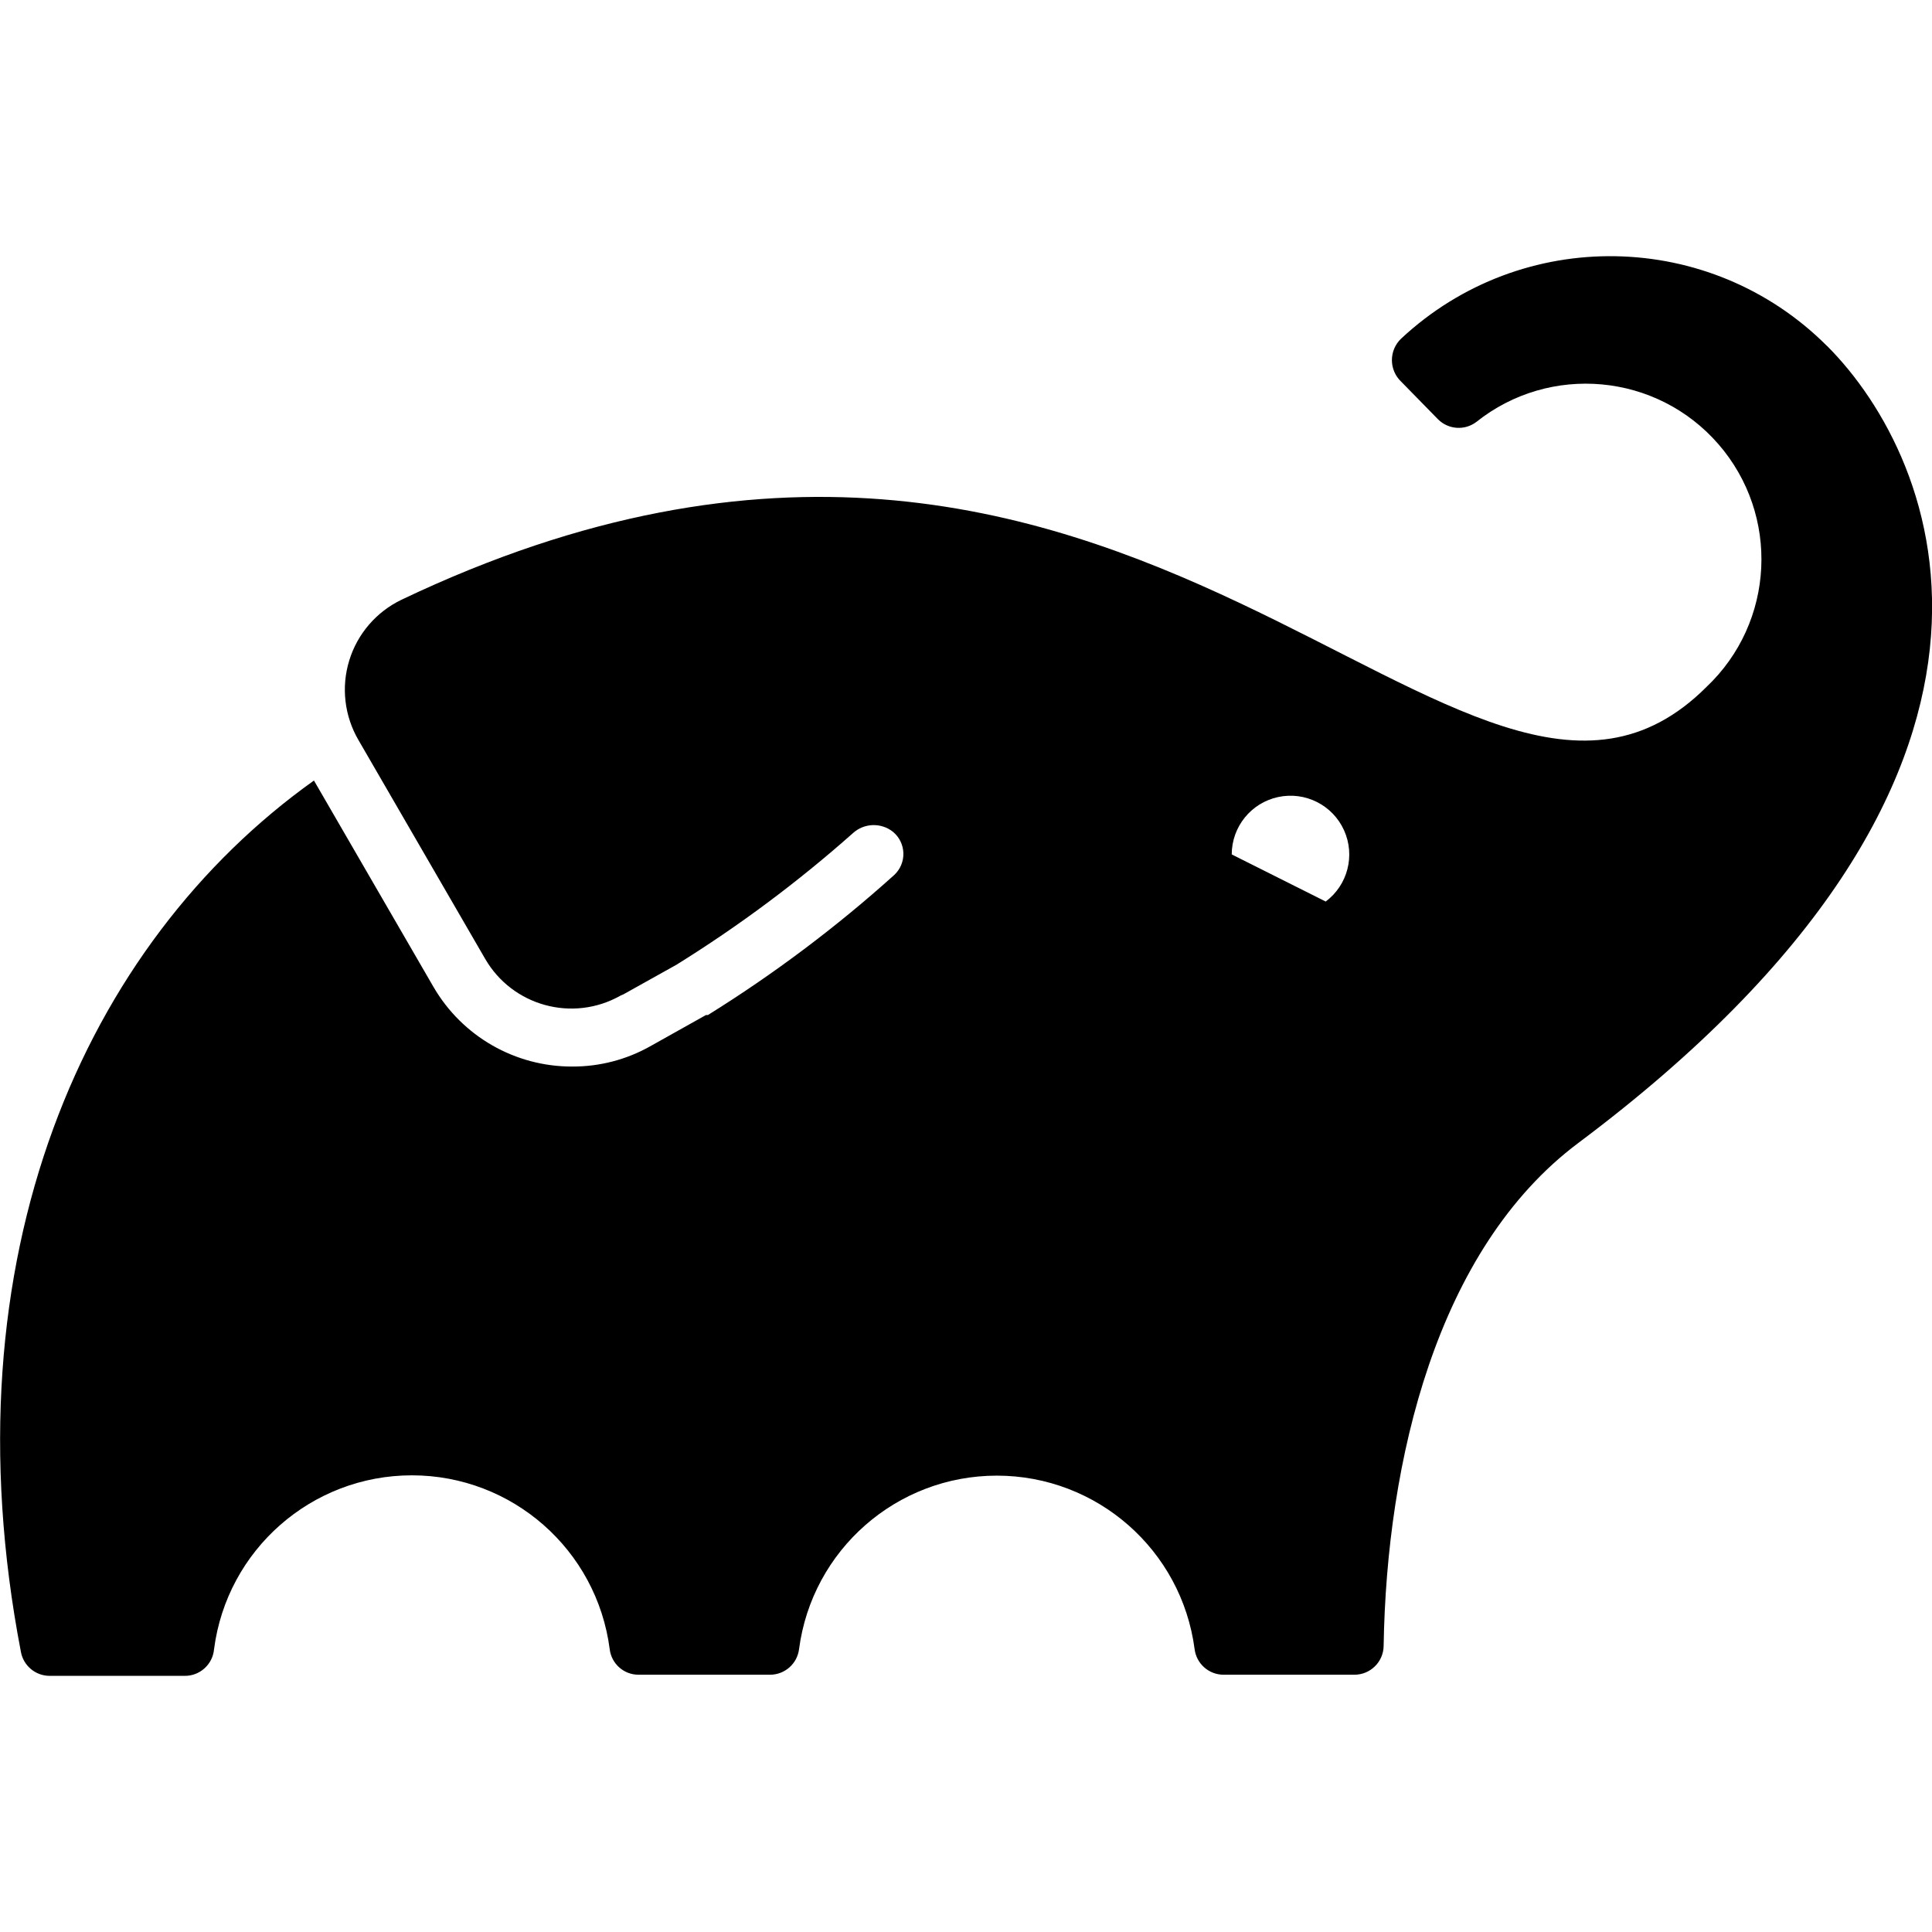
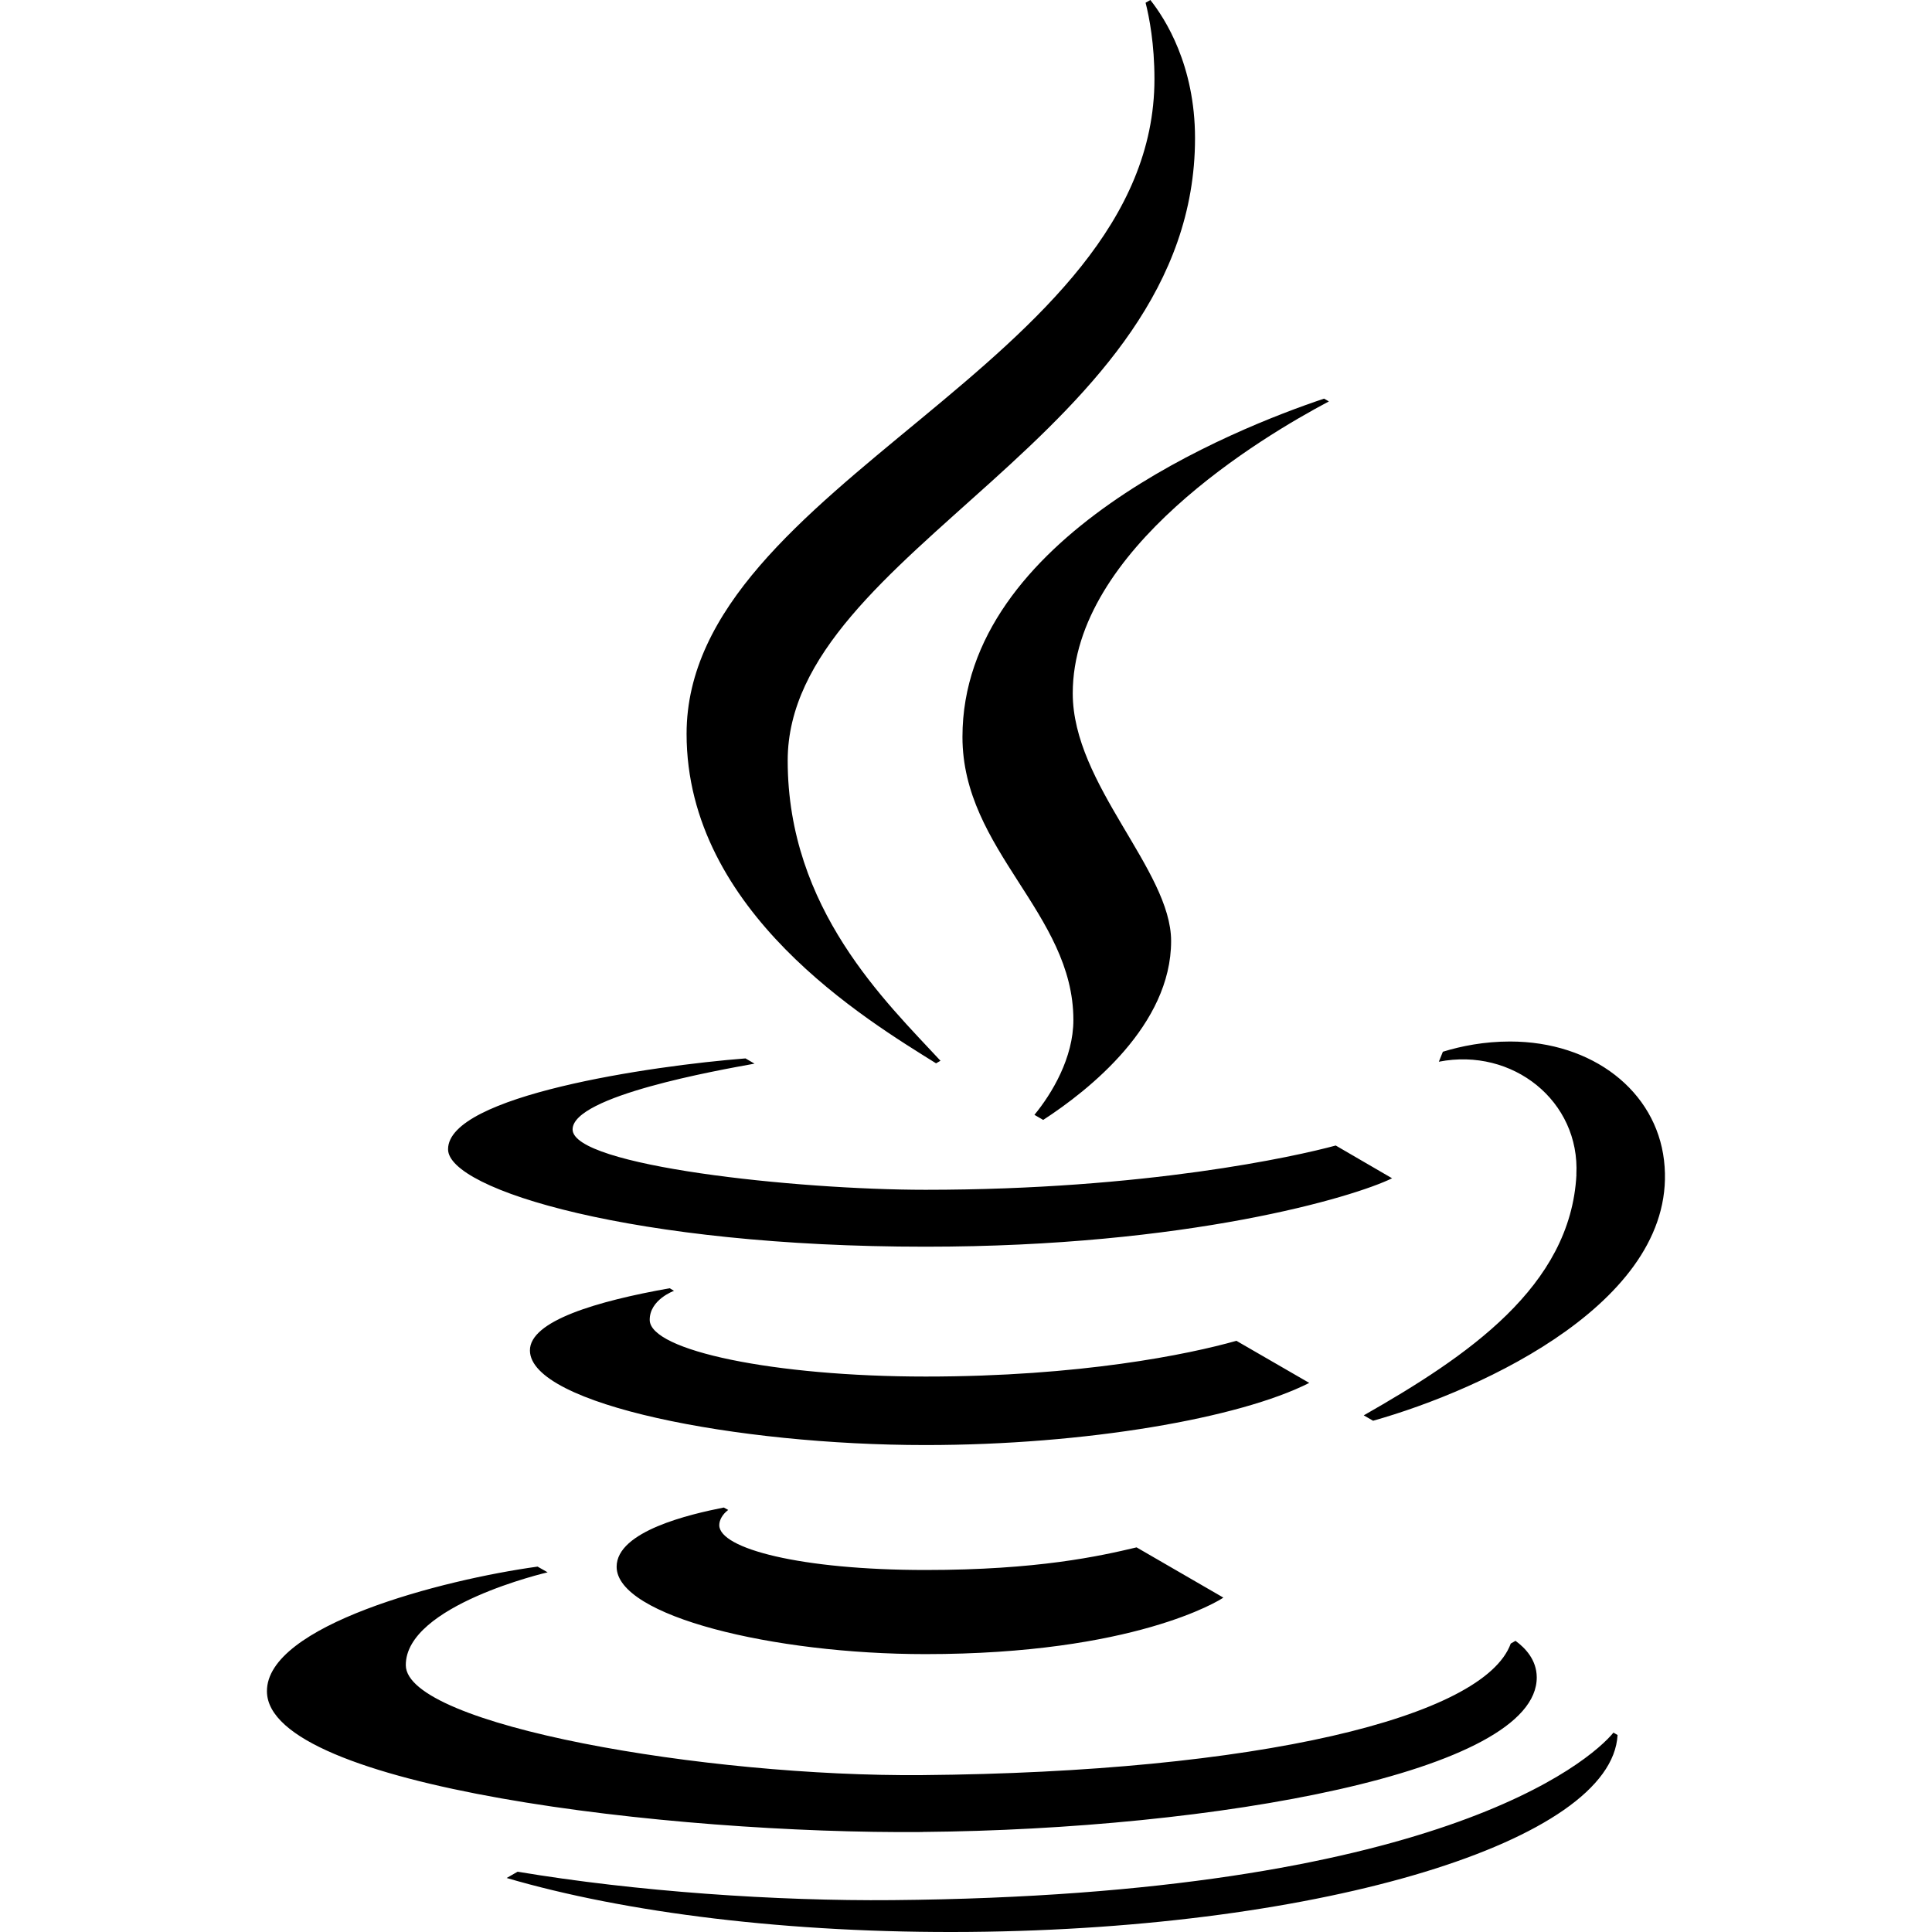
- <svg xmlns="http://www.w3.org/2000/svg" role="img" viewBox="0 0 24 24">
-   <path d="M22.695 4.297a3.807 3.807 0 0 0-5.29-.09.368.368 0 0 0 0 .533l.46.47a.363.363 0 0 0 .474.032 2.182 2.182 0 0 1 2.86 3.291c-3.023 3.02-7.056-5.447-16.211-1.083a1.24 1.24 0 0 0-.534 1.745l1.571 2.713a1.238 1.238 0 0 0 1.681.461l.037-.02-.029.02.688-.384a16.083 16.083 0 0 0 2.193-1.635.384.384 0 0 1 .499-.016.357.357 0 0 1 .016.534 16.435 16.435 0 0 1-2.316 1.741H8.77l-.696.39a1.958 1.958 0 0 1-.963.25 1.987 1.987 0 0 1-1.726-.989L3.9 9.696C1.06 11.72-.686 15.603.26 20.522a.363.363 0 0 0 .354.296h1.675a.363.363 0 0 0 .37-.331 2.478 2.478 0 0 1 4.915 0 .36.36 0 0 0 .357.317h1.638a.363.363 0 0 0 .357-.317 2.478 2.478 0 0 1 4.914 0 .363.363 0 0 0 .358.317h1.627a.363.363 0 0 0 .363-.357c.037-2.294.656-4.93 2.42-6.25 6.108-4.57 4.502-8.486 3.088-9.9zm-6.229 6.901l-1.165-.584a.73.73 0 1 1 1.165.587z" />
+ <svg xmlns="http://www.w3.org/2000/svg" role="img" viewBox="0 0 24 24" fill="currentColor">
+   <path d="m16.509 4.987-.061-.035c-1.101.369-4.492 1.707-4.492 4.202 0 1.411 1.378 2.192 1.378 3.516 0 .472-.267.915-.484 1.179l.109.063c.574-.373 1.589-1.18 1.589-2.222 0-.882-1.222-1.943-1.222-3.077 0-1.788 2.357-3.19 3.181-3.626zm-1.664-3.27c0 3.692-5.06 5.106-5.06 7.731 0 1.843 1.222 2.999 1.898 3.729l-.055.032c-.854-.534-3.099-1.876-3.099-4.093 0-3.112 5.812-4.599 5.812-8.134 0-.435-.064-.768-.11-.948L14.29 0c.184.232.555.81.555 1.717m.514 14.939c-.596.169-1.939.444-3.859.444-1.884 0-3.424-.323-3.429-.702-.003-.253.302-.363.302-.363l-.054-.032c-.902.16-1.741.406-1.736.775.008.67 2.57 1.173 4.913 1.173 1.992 0 3.905-.334 4.768-.772zm-6.368 2.071c-.418.083-1.331.293-1.331.736 0 .614 1.951 1.085 3.835 1.085 2.592 0 3.654-.667 3.702-.702l-1.078-.624c-.458.109-1.231.281-2.621.281-1.552 0-2.563-.266-2.563-.557 0-.062.039-.135.111-.189zm10.592-4.134c-.072 1.391-1.358 2.257-2.642 2.989l.116.067c1.371-.386 3.817-1.508 3.614-3.235-.101-.861-.887-1.476-1.913-1.476-.319 0-.604.056-.834.127l-.001.002-.049.122c.917-.18 1.756.49 1.708 1.403zm-8.123 8.164c3.606-.031 7.64-.737 7.63-1.923-.002-.215-.142-.362-.264-.451l-.059.034c-.333.919-3.151 1.598-7.313 1.634-2.686.023-6.406-.62-6.413-1.364-.006-.746 1.762-1.155 1.762-1.155l-.125-.071c-1.185.163-3.37.731-3.362 1.551.01 1.185 5.03 1.773 8.144 1.746zm-.375.847c-1.433.013-3.183-.106-4.655-.353l-.136.078c1.466.43 3.508.69 5.751.67 4.406-.039 7.978-1.131 8.049-2.446l-.051-.03c-.295.36-2.201 2.022-8.957 2.081zm-5.519-9.328c0-.665 2.521-1.037 3.695-1.128l.112.065c-.451.082-2.26.401-2.26.817 0 .453 2.775.75 4.385.75 2.736 0 4.595-.414 5.095-.55l.7.407c-.479.235-2.536.85-5.795.85-3.621 0-5.932-.709-5.932-1.21" />
</svg>
